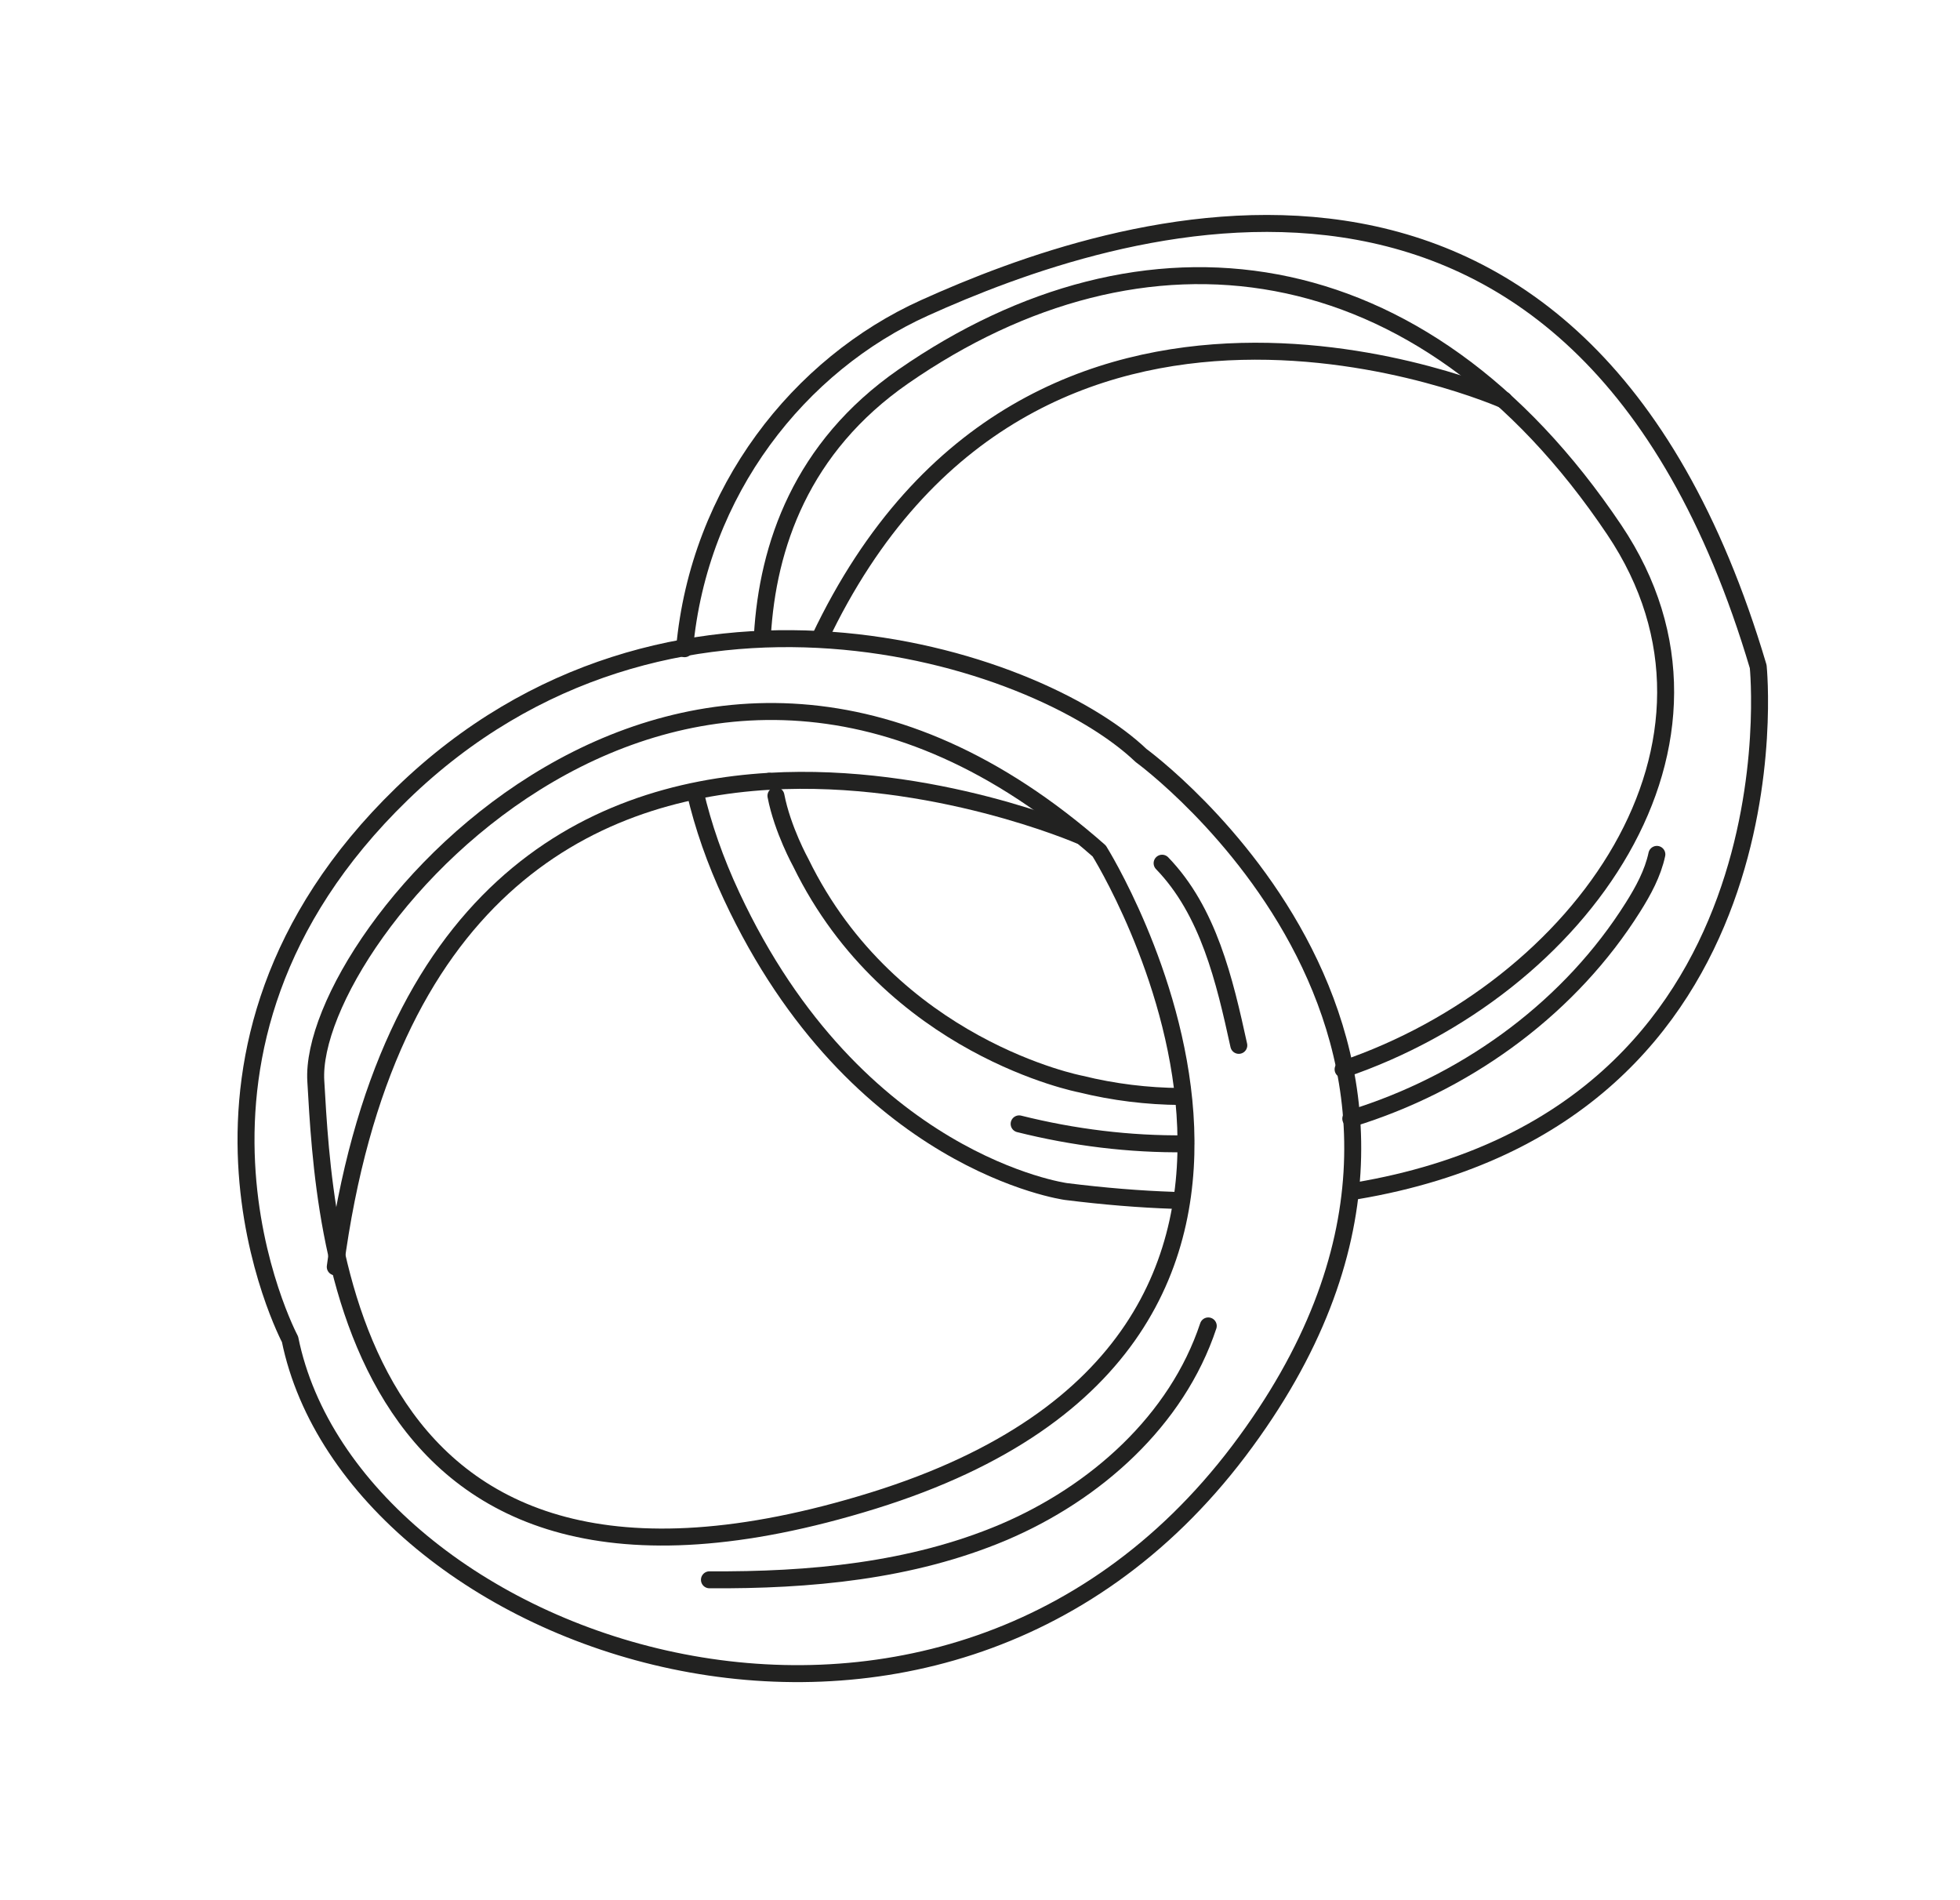
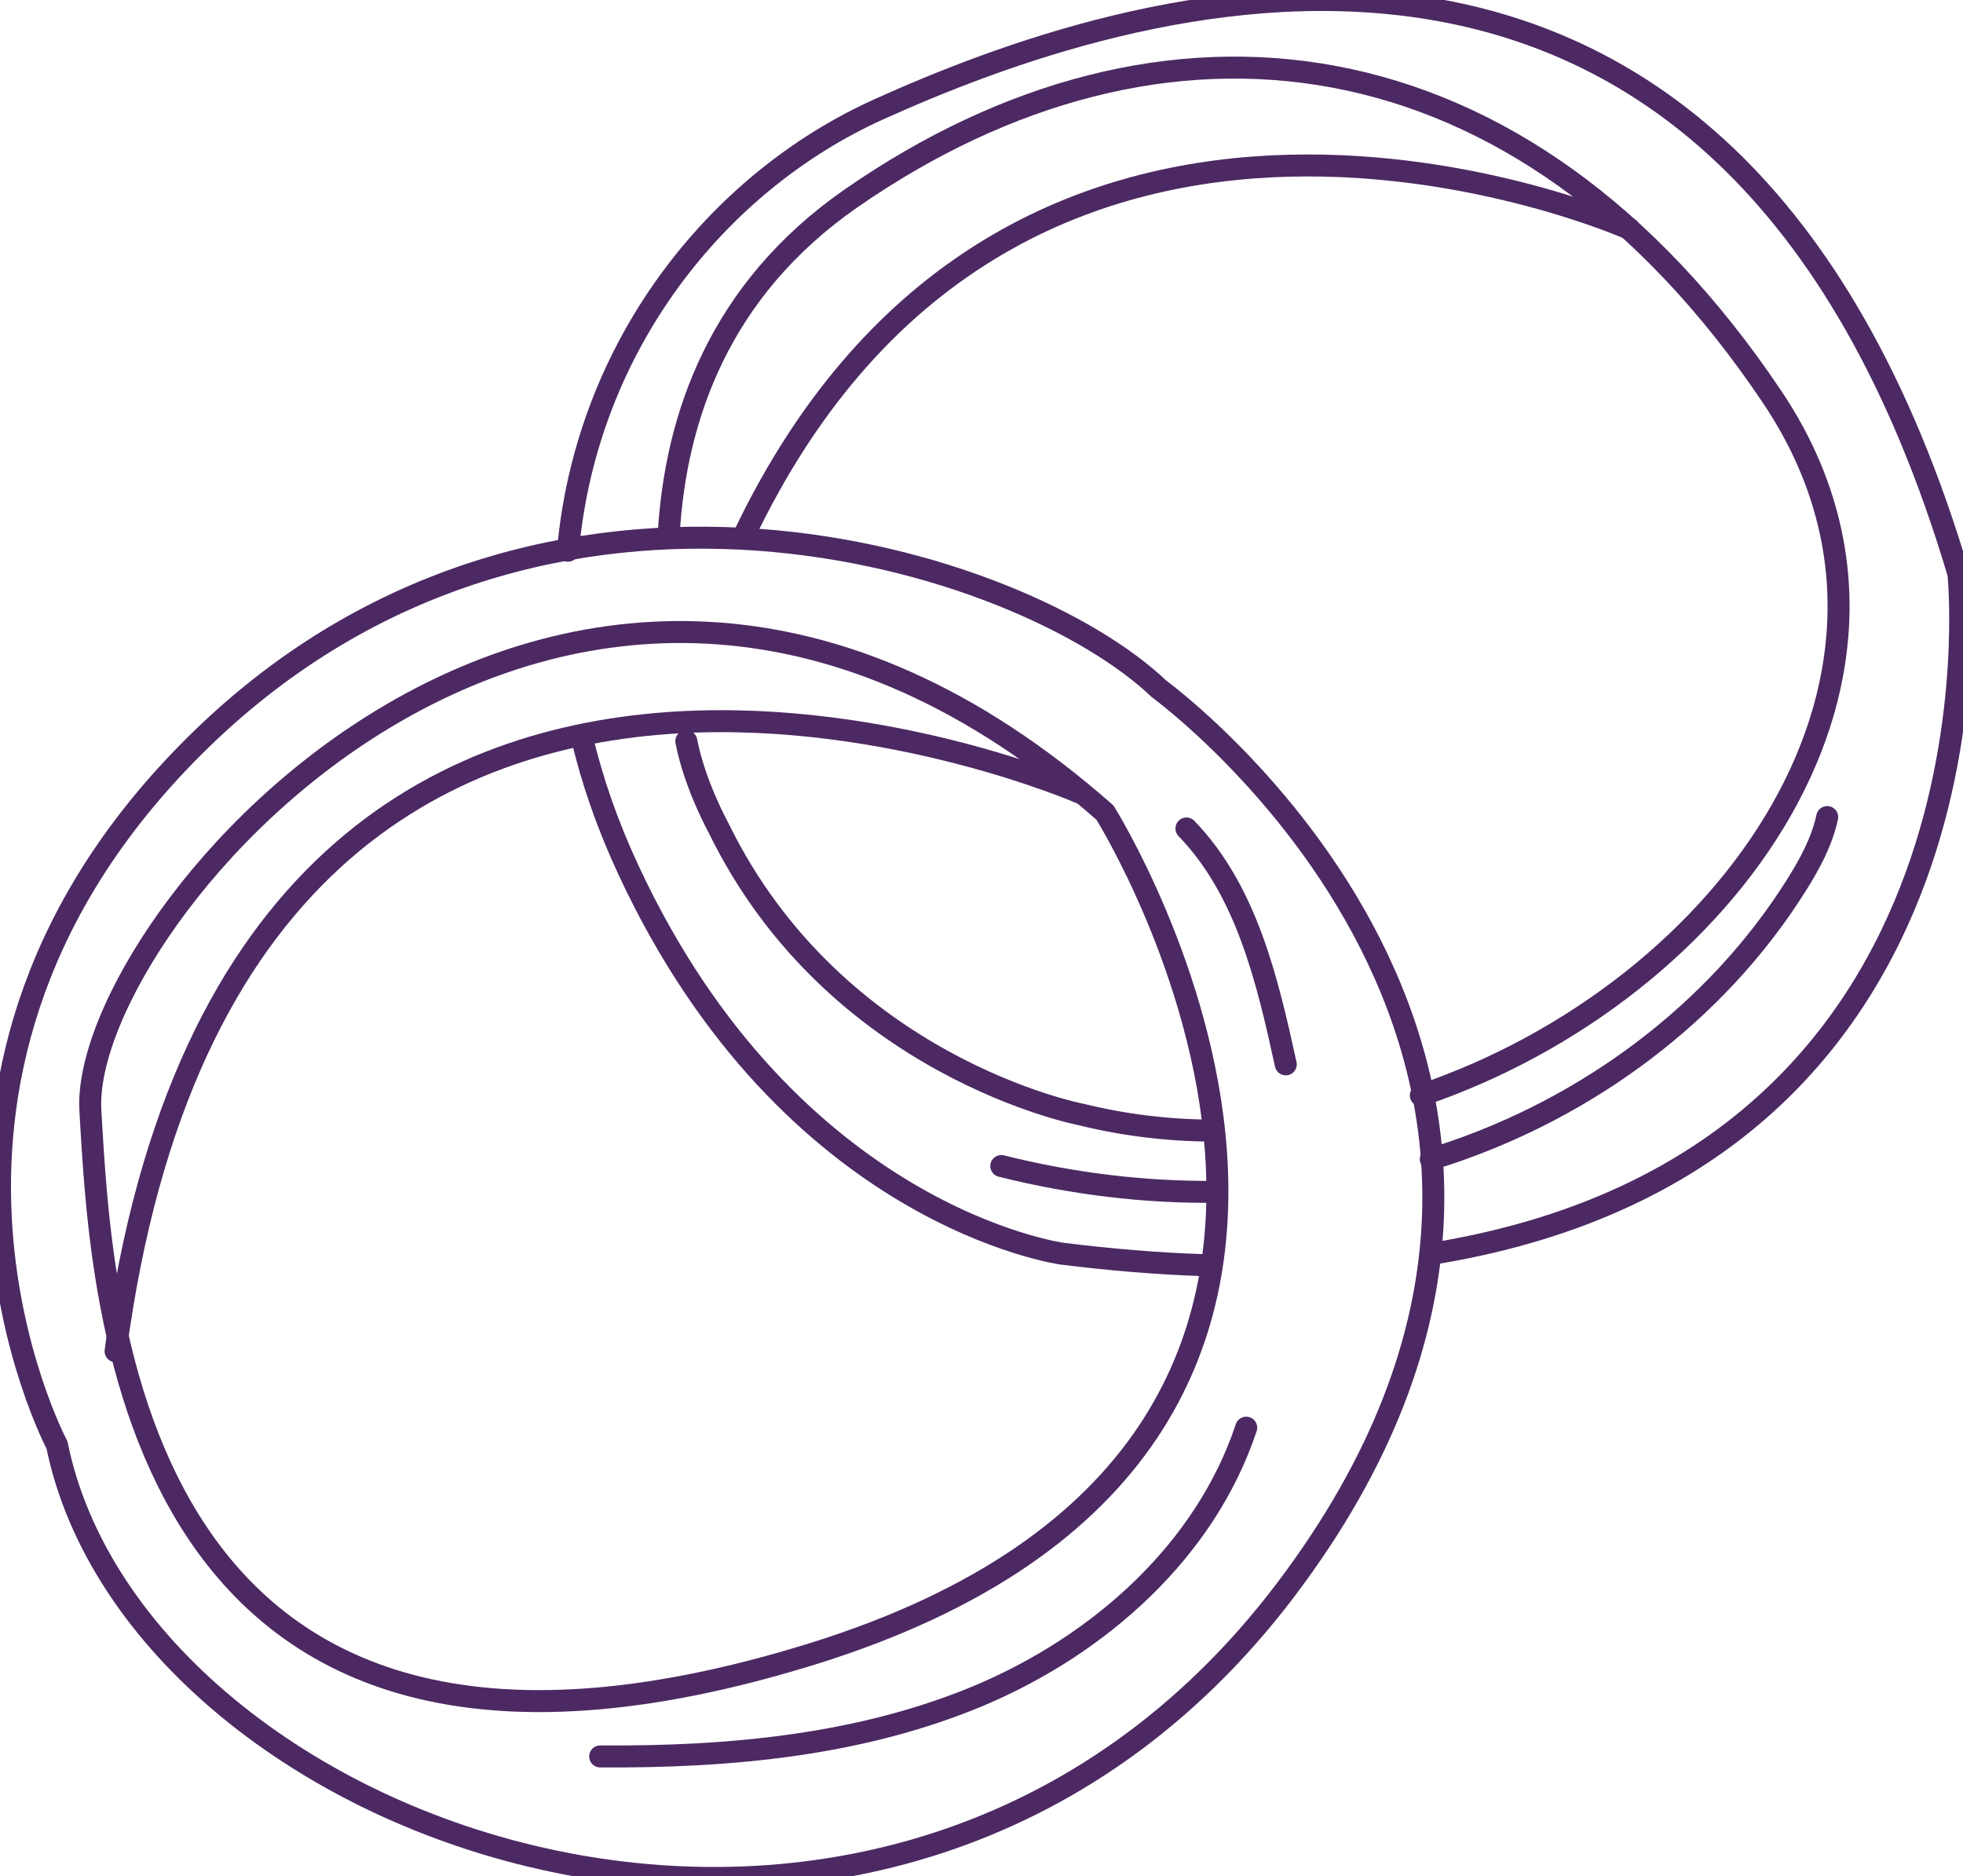
- <svg xmlns="http://www.w3.org/2000/svg" version="1.1" id="OBJECTS" x="0px" y="0px" viewBox="0 0 86.64 83.94" style="enable-background:new 0 0 86.64 83.94;" xml:space="preserve">
-   <style type="text/css">
- 	.st0{fill:none;stroke:#222221;stroke-width:0.75;stroke-linecap:round;stroke-linejoin:round;stroke-miterlimit:10;}
- </style>
-   <g id="XMLID_283_">
-     <path id="XMLID_195_" class="st0" d="M33.7,28.1c0.23-3.97,1.72-8.33,6.23-11.46c10.6-7.35,22.88-5.96,31.43,6.78   c6.32,9.41-1.5,20.28-11.99,23.84" />
-     <path id="XMLID_199_" class="st0" d="M33.7,28.1" />
-     <path id="XMLID_194_" class="st0" d="M52.19,48.46c-1.48-0.01-2.96-0.19-4.42-0.55c0,0-8.38-1.6-12.37-9.78c0,0-0.81-1.46-1.1-2.96   " />
-     <path id="XMLID_197_" class="st0" d="M30.26,28.67c0.63-6.99,5.09-12.57,10.6-15.06c8.17-3.69,28.92-10.9,36.86,15.85   c0,0,2.04,19.83-17.76,23.17" />
-     <path id="XMLID_186_" class="st0" d="M51.89,53.05c-1.5-0.05-3.09-0.18-4.77-0.39c0,0-9.27-1.25-14.78-13.06   c-0.73-1.56-1.26-3.09-1.61-4.59" />
-     <path id="XMLID_188_" class="st0" d="M66.48,17.68c0,0-20.87-9.25-30.25,10.55" />
-     <path id="XMLID_196_" class="st0" d="M52.41,50.55c-2.48,0.03-4.96-0.28-7.36-0.88" />
-     <path id="XMLID_185_" class="st0" d="M73.24,37.76c-0.18,0.84-0.6,1.61-1.06,2.34c-2.73,4.34-7.1,7.57-11.97,9.18   c-0.17,0.05-0.33,0.11-0.5,0.16" />
-     <path id="XMLID_190_" class="st0" d="M50.44,33.39c0,0,17.78,12.94,4.32,30.74c-13.47,17.8-39.19,8.55-41.94-4.94   c0,0-6.77-12.75,4.95-24.11C29.49,23.72,45.74,28.91,50.44,33.39z" />
-     <path id="XMLID_191_" class="st0" d="M48.59,37.61c0,0,13.44,21.43-9.99,28.71c-23.44,7.27-24.26-12.04-24.64-18.54   C13.57,41.29,30.31,21.51,48.59,37.61z" />
-     <path id="XMLID_198_" class="st0" d="M34,34.53C25.98,35,17.01,39.42,14.82,55.99" />
-     <path id="XMLID_192_" class="st0" d="M34,34.53c7.25-0.42,13.74,2.4,13.74,2.4" />
-     <path id="XMLID_189_" class="st0" d="M51.37,38.15c2.05,2.12,2.76,5.17,3.39,8.05" />
-     <path id="XMLID_193_" class="st0" d="M53.41,58.6c-1.39,4.19-4.99,7.39-9.06,9.12c-4.07,1.72-8.57,2.13-12.99,2.1" />
+ <svg xmlns="http://www.w3.org/2000/svg" width="67" height="64" xml:space="preserve" version="1.1">
+   <g>
+     <g id="XMLID_283_">
+       <path stroke-miterlimit="10" stroke-linejoin="round" stroke-linecap="round" stroke-width="0.75" stroke="#4c2963" fill="none" d="m22.825,18.225c0.23,-3.97 1.72,-8.33 6.23,-11.46c10.6,-7.35 22.88,-5.96 31.43,6.78c6.32,9.41 -1.5,20.28 -11.99,23.84" class="st0" id="XMLID_195_" />
+       <path stroke-miterlimit="10" stroke-linejoin="round" stroke-linecap="round" stroke-width="0.75" stroke="#4c2963" fill="none" d="m22.825,18.225" class="st0" id="XMLID_199_" />
+       <path stroke-miterlimit="10" stroke-linejoin="round" stroke-linecap="round" stroke-width="0.75" stroke="#4c2963" fill="none" d="m41.315,38.585c-1.48,-0.01 -2.96,-0.19 -4.42,-0.55c0,0 -8.38,-1.6 -12.37,-9.78c0,0 -0.81,-1.46 -1.1,-2.96" class="st0" id="XMLID_194_" />
+       <path stroke-miterlimit="10" stroke-linejoin="round" stroke-linecap="round" stroke-width="0.75" stroke="#4c2963" fill="none" d="m19.385,18.795c0.63,-6.99 5.09,-12.57 10.6,-15.06c8.17,-3.69 28.92,-10.9 36.86,15.85c0,0 2.04,19.83 -17.76,23.17" class="st0" id="XMLID_197_" />
+       <path stroke-miterlimit="10" stroke-linejoin="round" stroke-linecap="round" stroke-width="0.75" stroke="#4c2963" fill="none" d="m41.015,43.175c-1.5,-0.05 -3.09,-0.18 -4.77,-0.39c0,0 -9.27,-1.25 -14.78,-13.06c-0.73,-1.56 -1.26,-3.09 -1.61,-4.59" class="st0" id="XMLID_186_" />
+       <path stroke-miterlimit="10" stroke-linejoin="round" stroke-linecap="round" stroke-width="0.75" stroke="#4c2963" fill="none" d="m55.605,7.805c0,0 -20.87,-9.25 -30.25,10.55" class="st0" id="XMLID_188_" />
+       <path stroke-miterlimit="10" stroke-linejoin="round" stroke-linecap="round" stroke-width="0.75" stroke="#4c2963" fill="none" d="m41.535,40.675c-2.48,0.03 -4.96,-0.28 -7.36,-0.88" class="st0" id="XMLID_196_" />
+       <path stroke-miterlimit="10" stroke-linejoin="round" stroke-linecap="round" stroke-width="0.75" stroke="#4c2963" fill="none" d="m62.365,27.885c-0.18,0.84 -0.6,1.61 -1.06,2.34c-2.73,4.34 -7.1,7.57 -11.97,9.18c-0.17,0.05 -0.33,0.11 -0.5,0.16" class="st0" id="XMLID_185_" />
+       <path stroke-miterlimit="10" stroke-linejoin="round" stroke-linecap="round" stroke-width="0.75" stroke="#4c2963" fill="none" d="m39.565,23.515c0,0 17.78,12.94 4.32,30.74c-13.47,17.8 -39.19,8.55 -41.94,-4.94c0,0 -6.77,-12.75 4.95,-24.11c11.72,-11.36 27.97,-6.17 32.67,-1.69z" class="st0" id="XMLID_190_" />
+       <path stroke-miterlimit="10" stroke-linejoin="round" stroke-linecap="round" stroke-width="0.75" stroke="#4c2963" fill="none" d="m37.715,27.735c0,0 13.44,21.43 -9.99,28.71c-23.44,7.27 -24.26,-12.04 -24.64,-18.54c-0.39,-6.49 16.35,-26.27 34.63,-10.17z" class="st0" id="XMLID_191_" />
+       <path stroke-miterlimit="10" stroke-linejoin="round" stroke-linecap="round" stroke-width="0.75" stroke="#4c2963" fill="none" d="m23.125,24.655c-8.02,0.47 -16.99,4.89 -19.18,21.46" class="st0" id="XMLID_198_" />
+       <path stroke-miterlimit="10" stroke-linejoin="round" stroke-linecap="round" stroke-width="0.75" stroke="#4c2963" fill="none" d="m23.125,24.655c7.25,-0.42 13.74,2.4 13.74,2.4" class="st0" id="XMLID_192_" />
+       <path stroke-miterlimit="10" stroke-linejoin="round" stroke-linecap="round" stroke-width="0.75" stroke="#4c2963" fill="none" d="m40.495,28.275c2.05,2.12 2.76,5.17 3.39,8.05" class="st0" id="XMLID_189_" />
+       <path stroke-miterlimit="10" stroke-linejoin="round" stroke-linecap="round" stroke-width="0.75" stroke="#4c2963" fill="none" d="m42.535,48.725c-1.39,4.19 -4.99,7.39 -9.06,9.12c-4.07,1.72 -8.57,2.13 -12.99,2.1" class="st0" id="XMLID_193_" />
+     </g>
  </g>
</svg>
